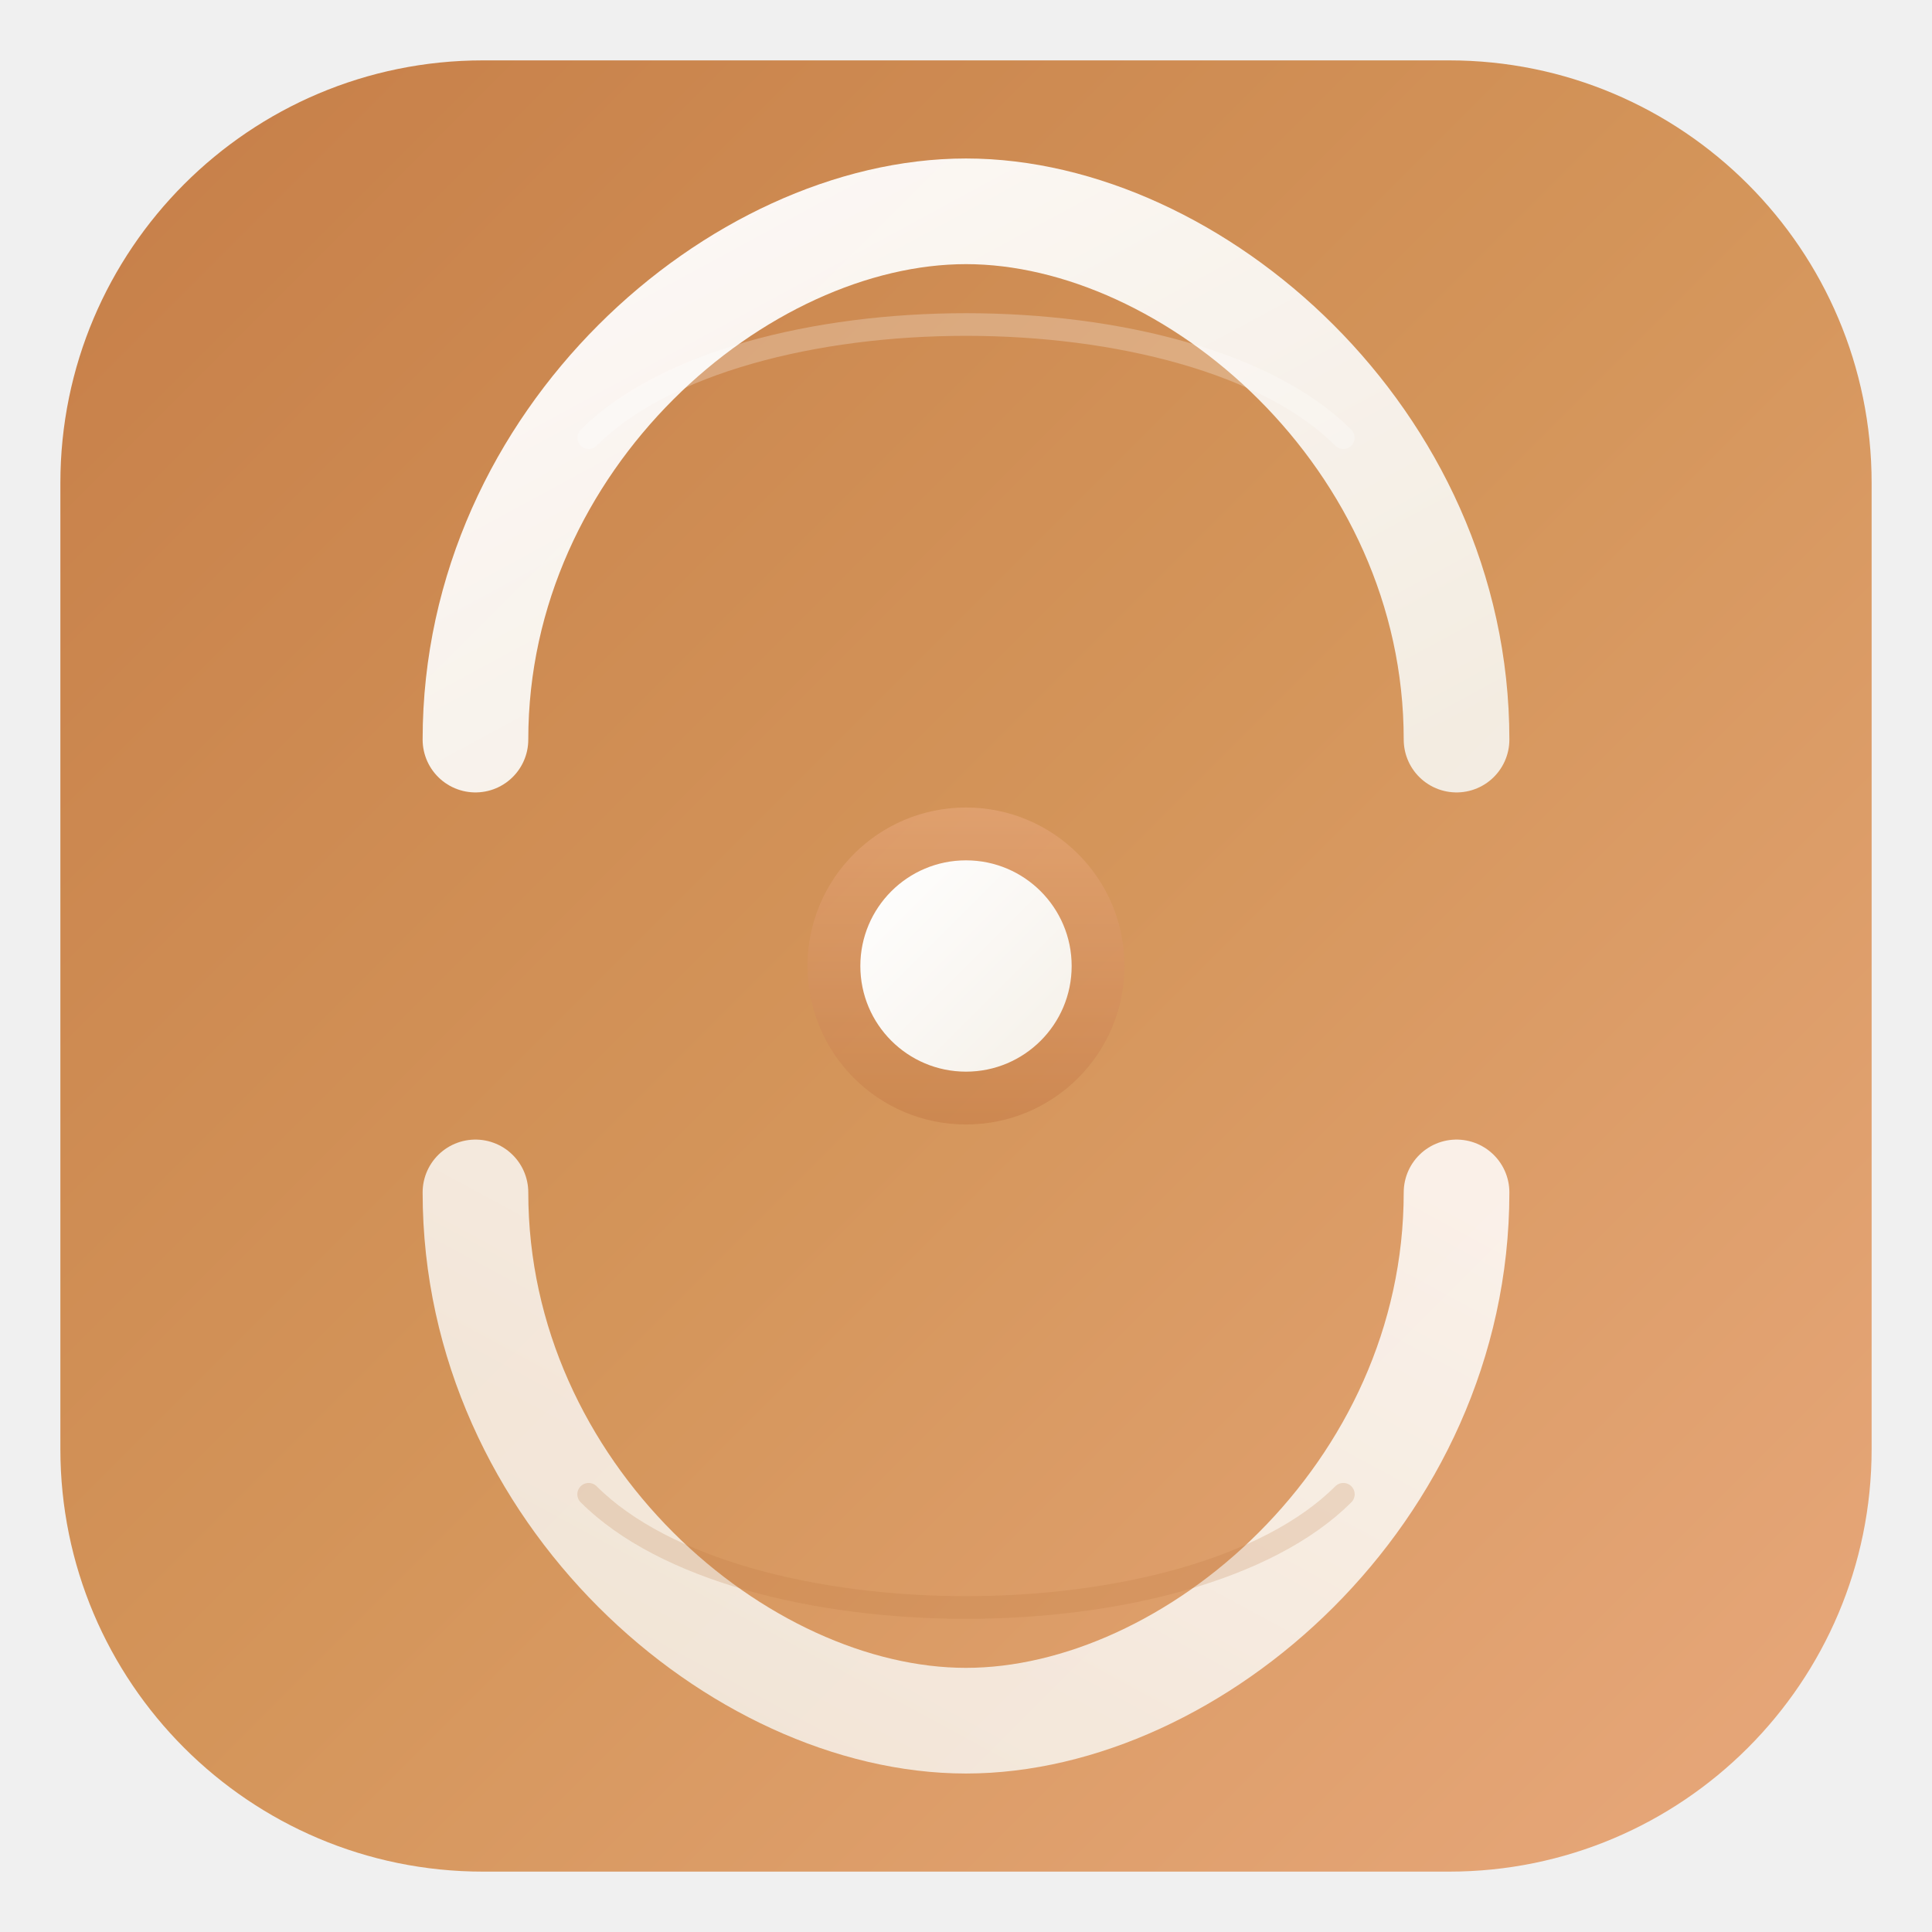
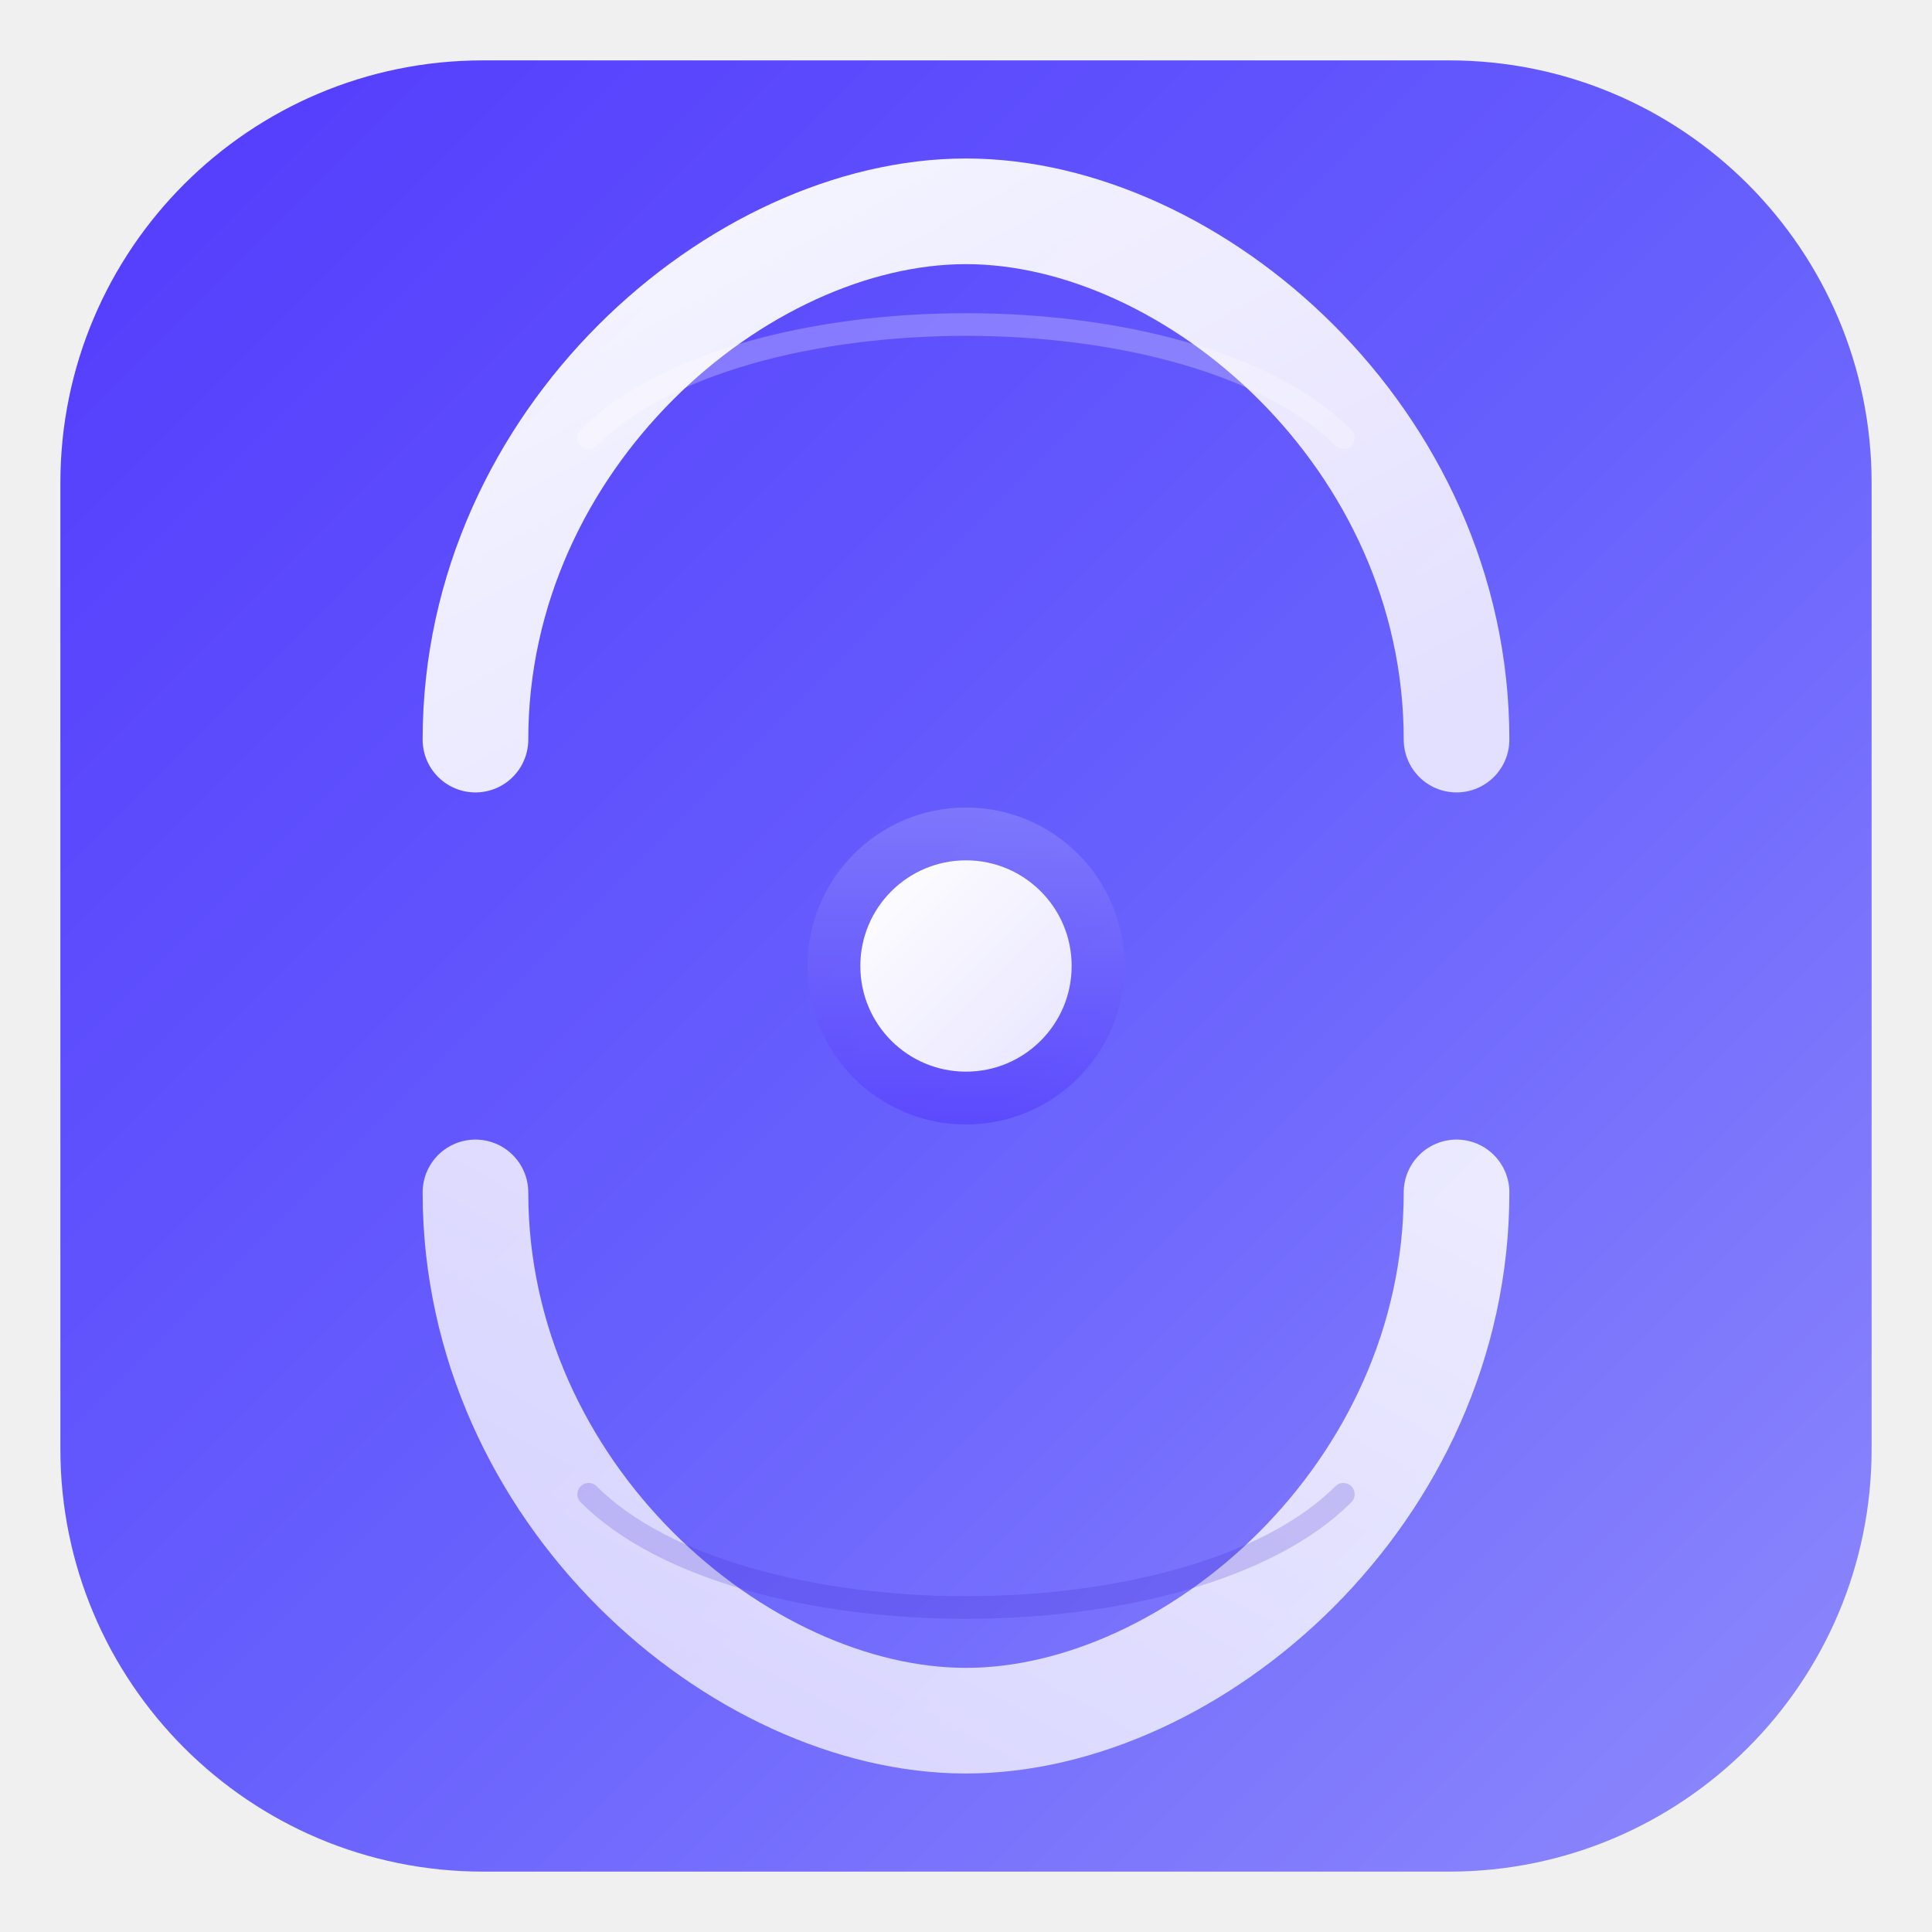
<svg xmlns="http://www.w3.org/2000/svg" viewBox="0 0 512 512" fill="none">
  <defs>
    <linearGradient id="bg" x1="0" y1="0" x2="1" y2="1">
-       <stop offset="0%" stop-color="#c67e48" />
-       <stop offset="50%" stop-color="#d4955a" />
-       <stop offset="100%" stop-color="#e8a87c" />
+       <stop offset="0%" stop-color="#533afd" />
+       <stop offset="50%" stop-color="#665efd" />
+       <stop offset="100%" stop-color="#8e8afc" />
    </linearGradient>
    <linearGradient id="ring1" x1="0" y1="0" x2="1" y2="1">
      <stop offset="0%" stop-color="#ffffff" />
-       <stop offset="100%" stop-color="#f5f0e8" />
+       <stop offset="100%" stop-color="#e8e5ff" />
    </linearGradient>
    <linearGradient id="ring2" x1="1" y1="0" x2="0" y2="1">
      <stop offset="0%" stop-color="#ffffff" />
-       <stop offset="100%" stop-color="#f5f0e8" />
+       <stop offset="100%" stop-color="#e8e5ff" />
    </linearGradient>
    <linearGradient id="accent" x1="0" y1="0" x2="0" y2="1">
-       <stop offset="0%" stop-color="#e8a87c" />
-       <stop offset="100%" stop-color="#c67e48" />
+       <stop offset="0%" stop-color="#8e8afc" />
+       <stop offset="100%" stop-color="#533afd" />
    </linearGradient>
  </defs>
  <rect x="16" y="16" width="480" height="480" rx="112" fill="url(#bg)" />
  <g transform="translate(256, 256)">
    <path d="M130,-60 C130,-140 60,-200 0,-200 C-60,-200 -130,-140 -130,-60" fill="none" stroke="url(#ring1)" stroke-width="28" stroke-linecap="round" opacity="0.95" />
    <path d="M130,60 C130,140 60,200 0,200 C-60,200 -130,140 -130,60" fill="none" stroke="url(#ring2)" stroke-width="28" stroke-linecap="round" opacity="0.85" />
    <ellipse cx="0" cy="0" rx="42" ry="42" fill="url(#accent)" opacity="0.6" />
    <ellipse cx="0" cy="0" rx="28" ry="28" fill="url(#ring1)" />
    <path d="M-100,-140 C-60,-180 60,-180 100,-140" fill="none" stroke="#fff" stroke-width="6" stroke-linecap="round" opacity="0.25" />
-     <path d="M-100,140 C-60,180 60,180 100,140" fill="none" stroke="#b8733a" stroke-width="6" stroke-linecap="round" opacity="0.2" />
+     <path d="M-100,140 C-60,180 60,180 100,140" fill="none" stroke="#3a25cc" stroke-width="6" stroke-linecap="round" opacity="0.2" />
  </g>
</svg>
